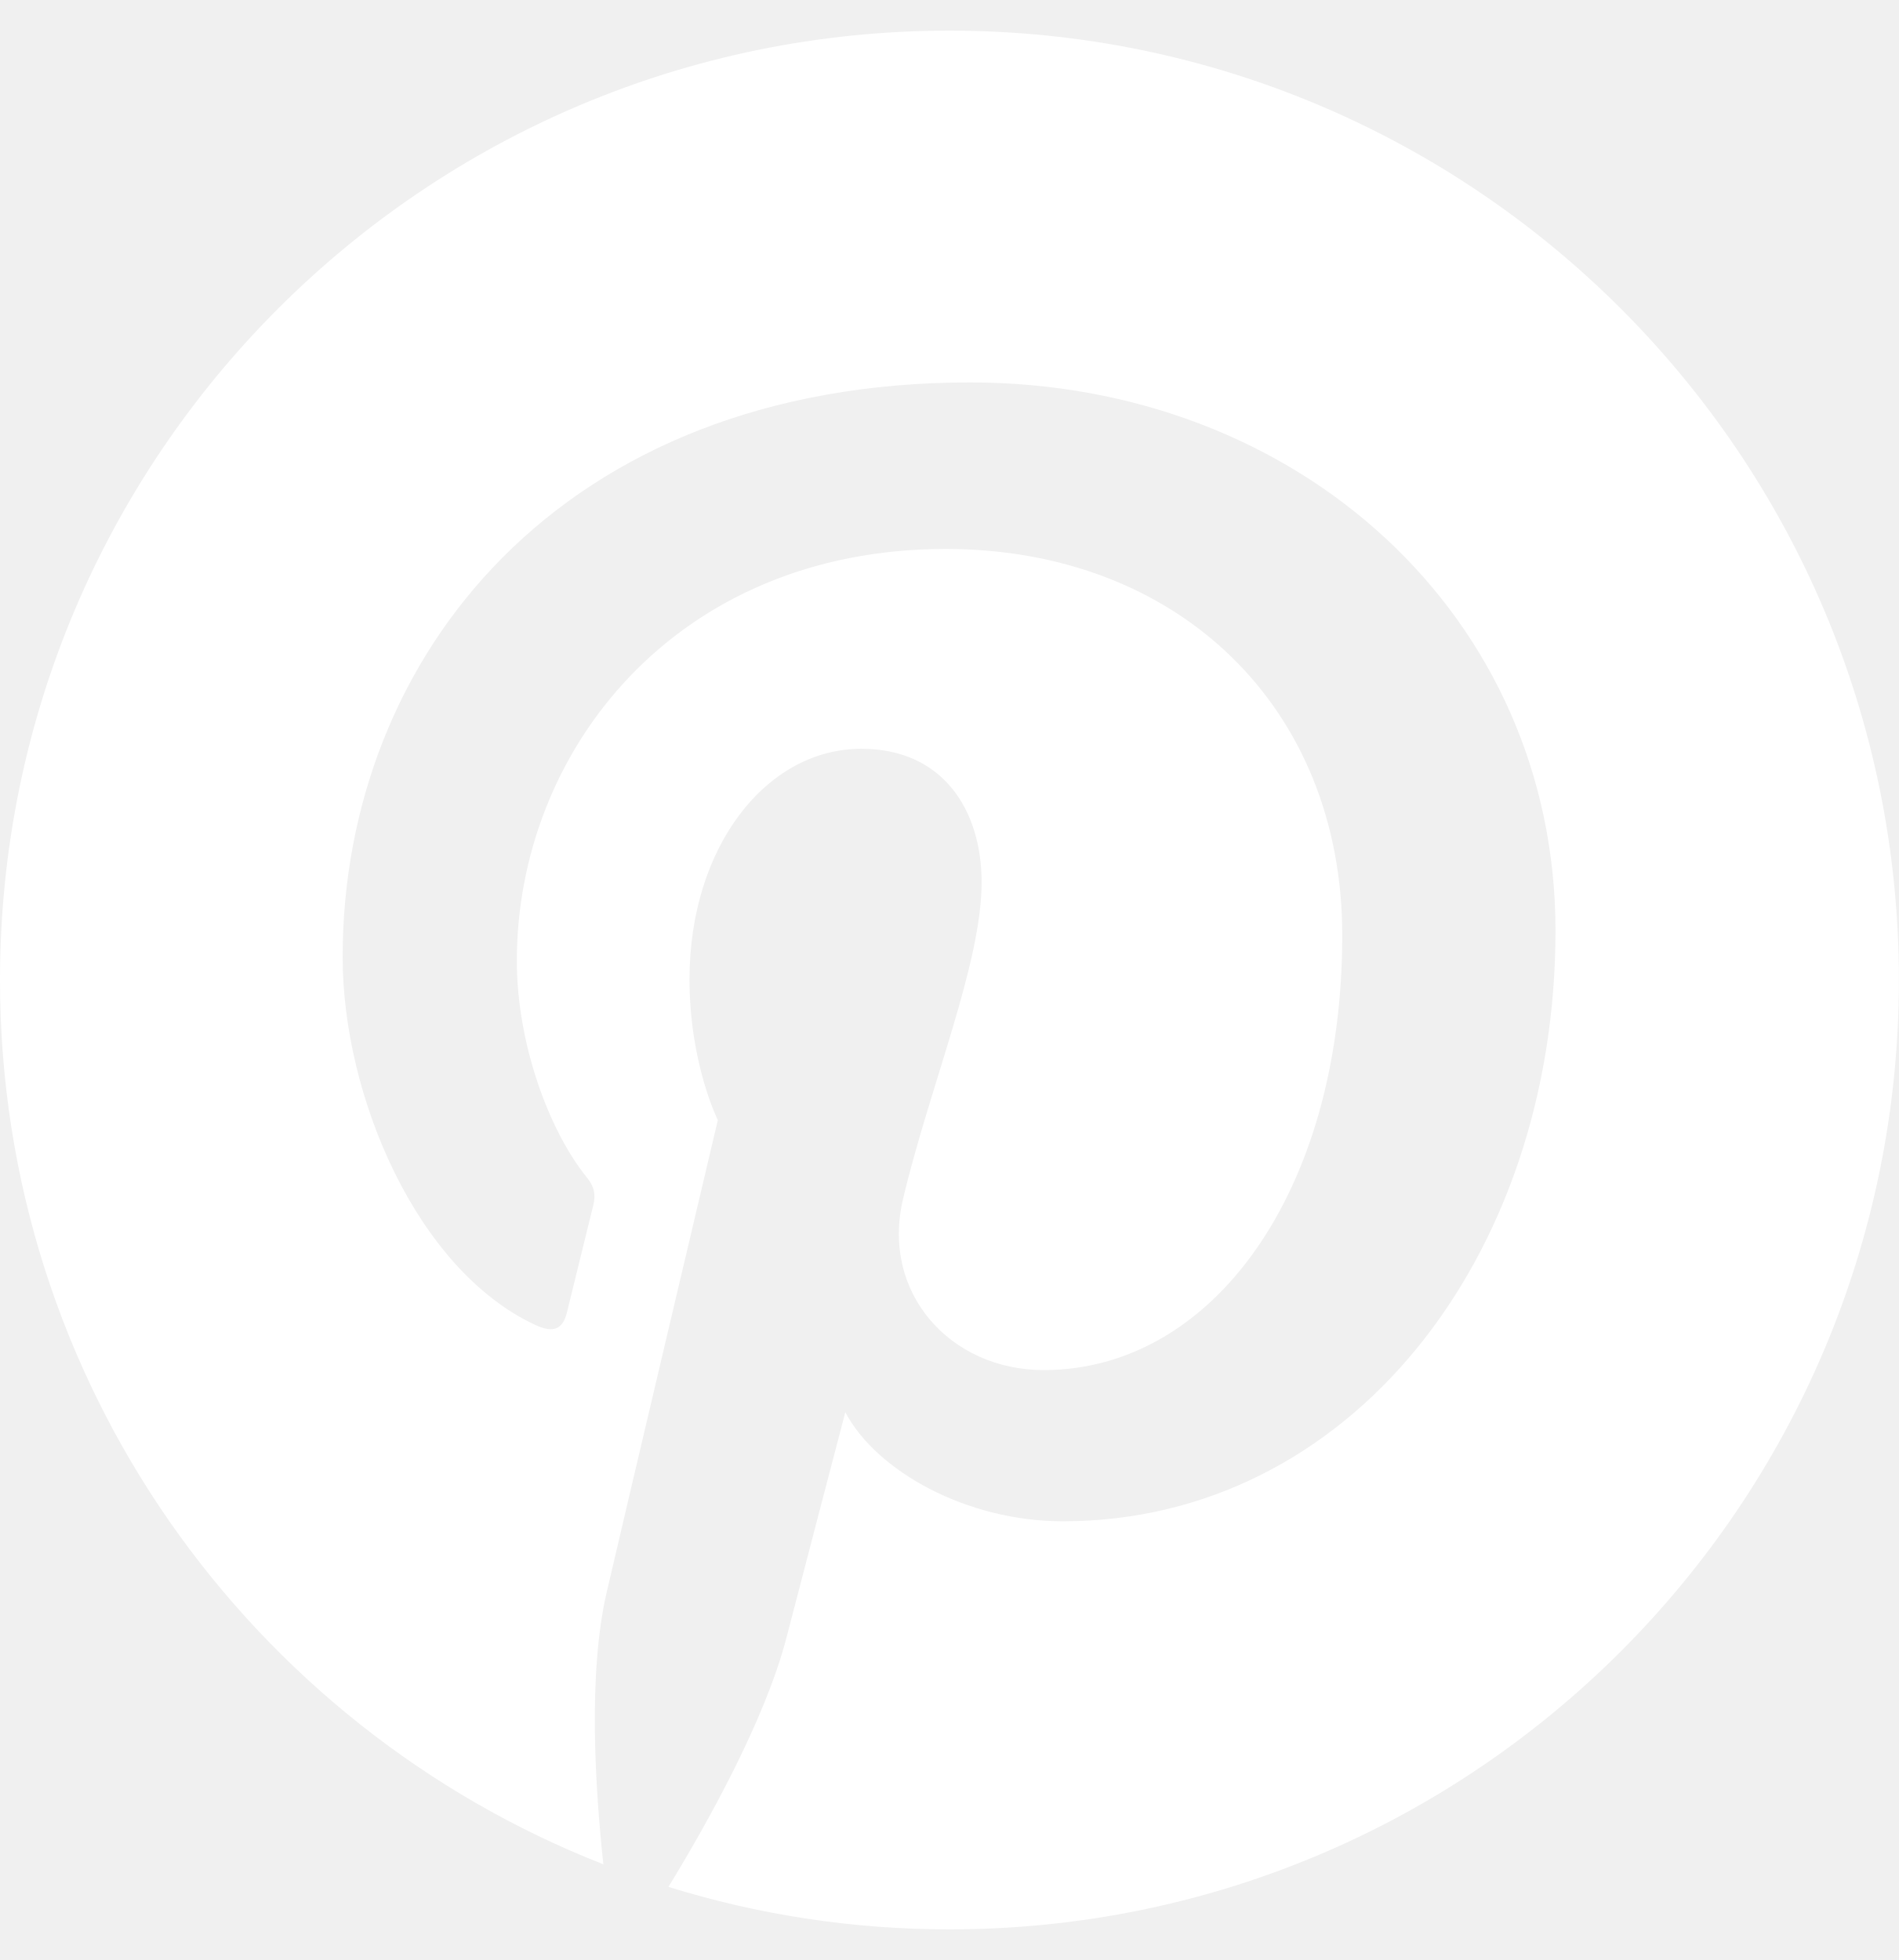
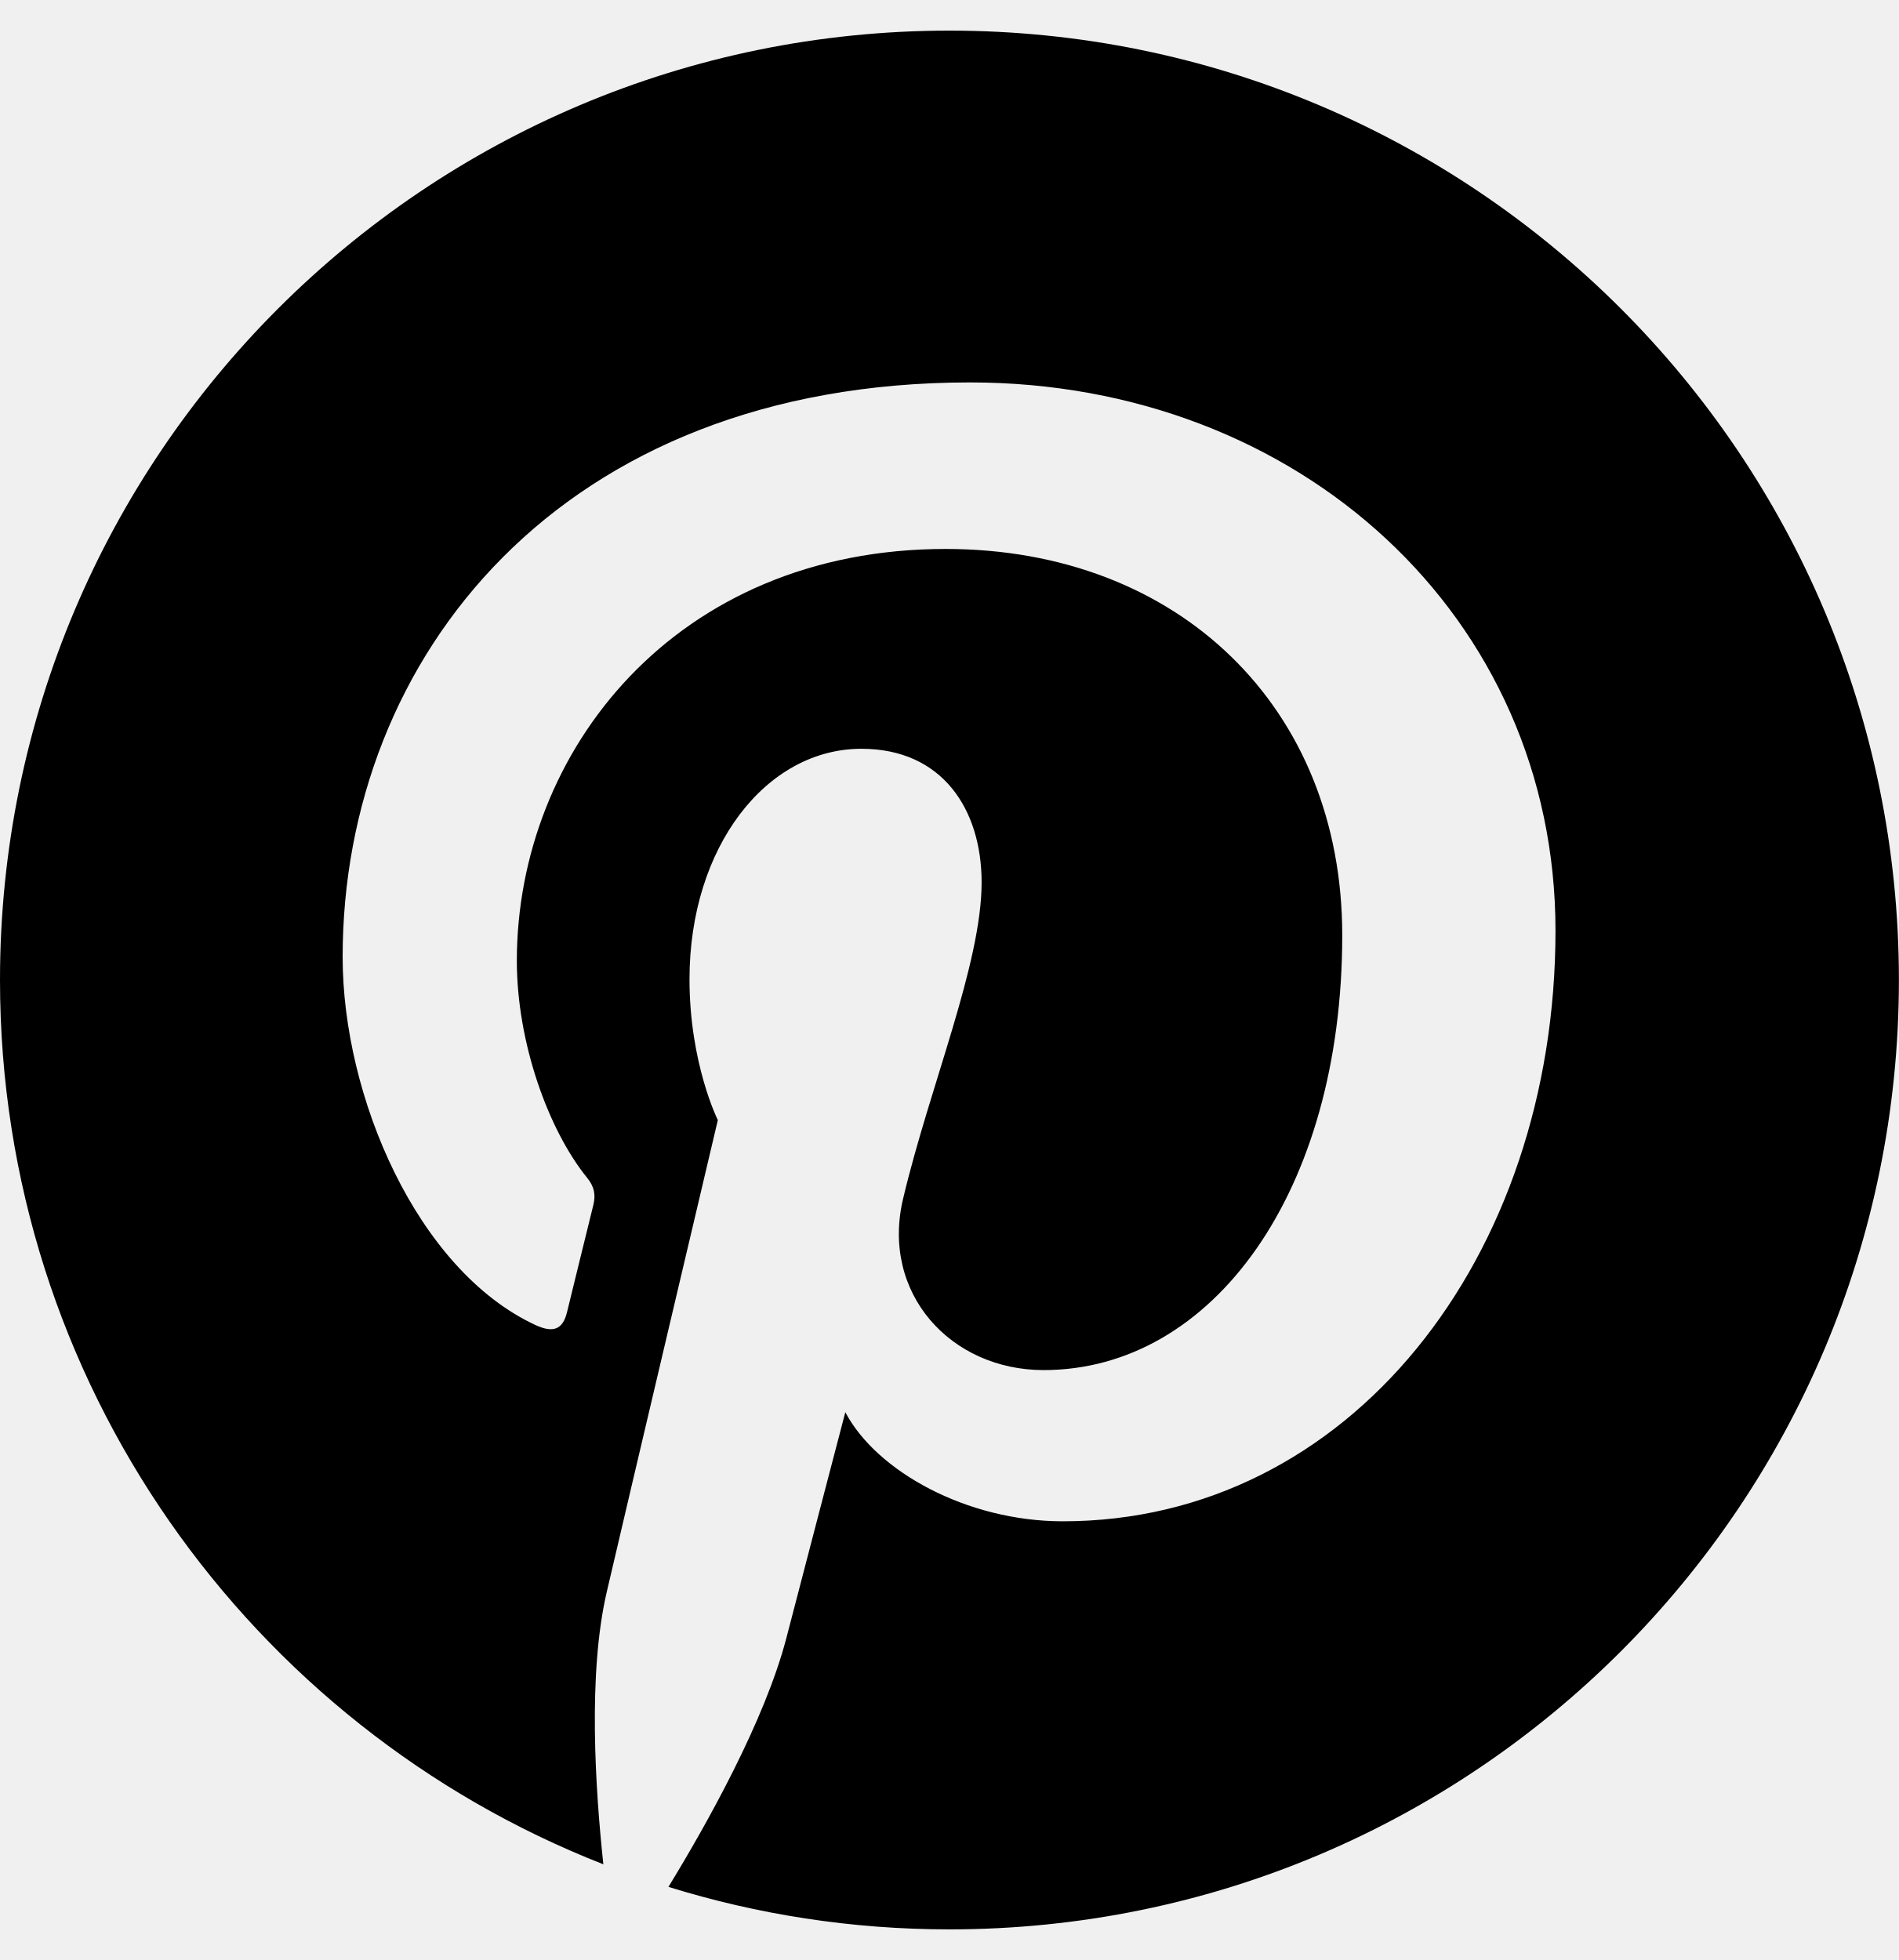
- <svg xmlns="http://www.w3.org/2000/svg" fill="#fff" viewBox="0 0 496 512">
+ <svg xmlns="http://www.w3.org/2000/svg" fill="#000" viewBox="0 0 496 512">
  <path d="M496 256c0 137-111 248-248 248-25.6 0-50.2-3.9-73.4-11.1 10.1-16.5 25.2-43.5 30.8-65 3-11.6 15.4-59 15.4-59 8.1 15.4 31.7 28.5 56.8 28.5 74.8 0 128.7-68.8 128.7-154.3 0-81.9-66.9-143.2-152.9-143.2-107 0-163.9 71.8-163.9 150.1 0 36.4 19.4 81.7 50.3 96.1 4.7 2.2 7.2 1.2 8.3-3.3.8-3.4 5-20.3 6.9-28.1.6-2.5.3-4.7-1.7-7.1-10.1-12.5-18.3-35.3-18.3-56.6 0-54.7 41.4-107.6 112-107.6 60.9 0 103.6 41.5 103.6 100.9 0 67.1-33.9 113.6-78 113.6-24.3 0-42.6-20.1-36.7-44.8 7-29.5 20.5-61.3 20.5-82.6 0-19-10.2-34.9-31.4-34.9-24.9 0-44.9 25.7-44.9 60.2 0 22 7.4 36.8 7.4 36.8s-24.5 103.8-29 123.2c-5 21.4-3 51.6-.9 71.2C65.4 450.9 0 361.1 0 256 0 119 111 8 248 8s248 111 248 248z" />
</svg>
